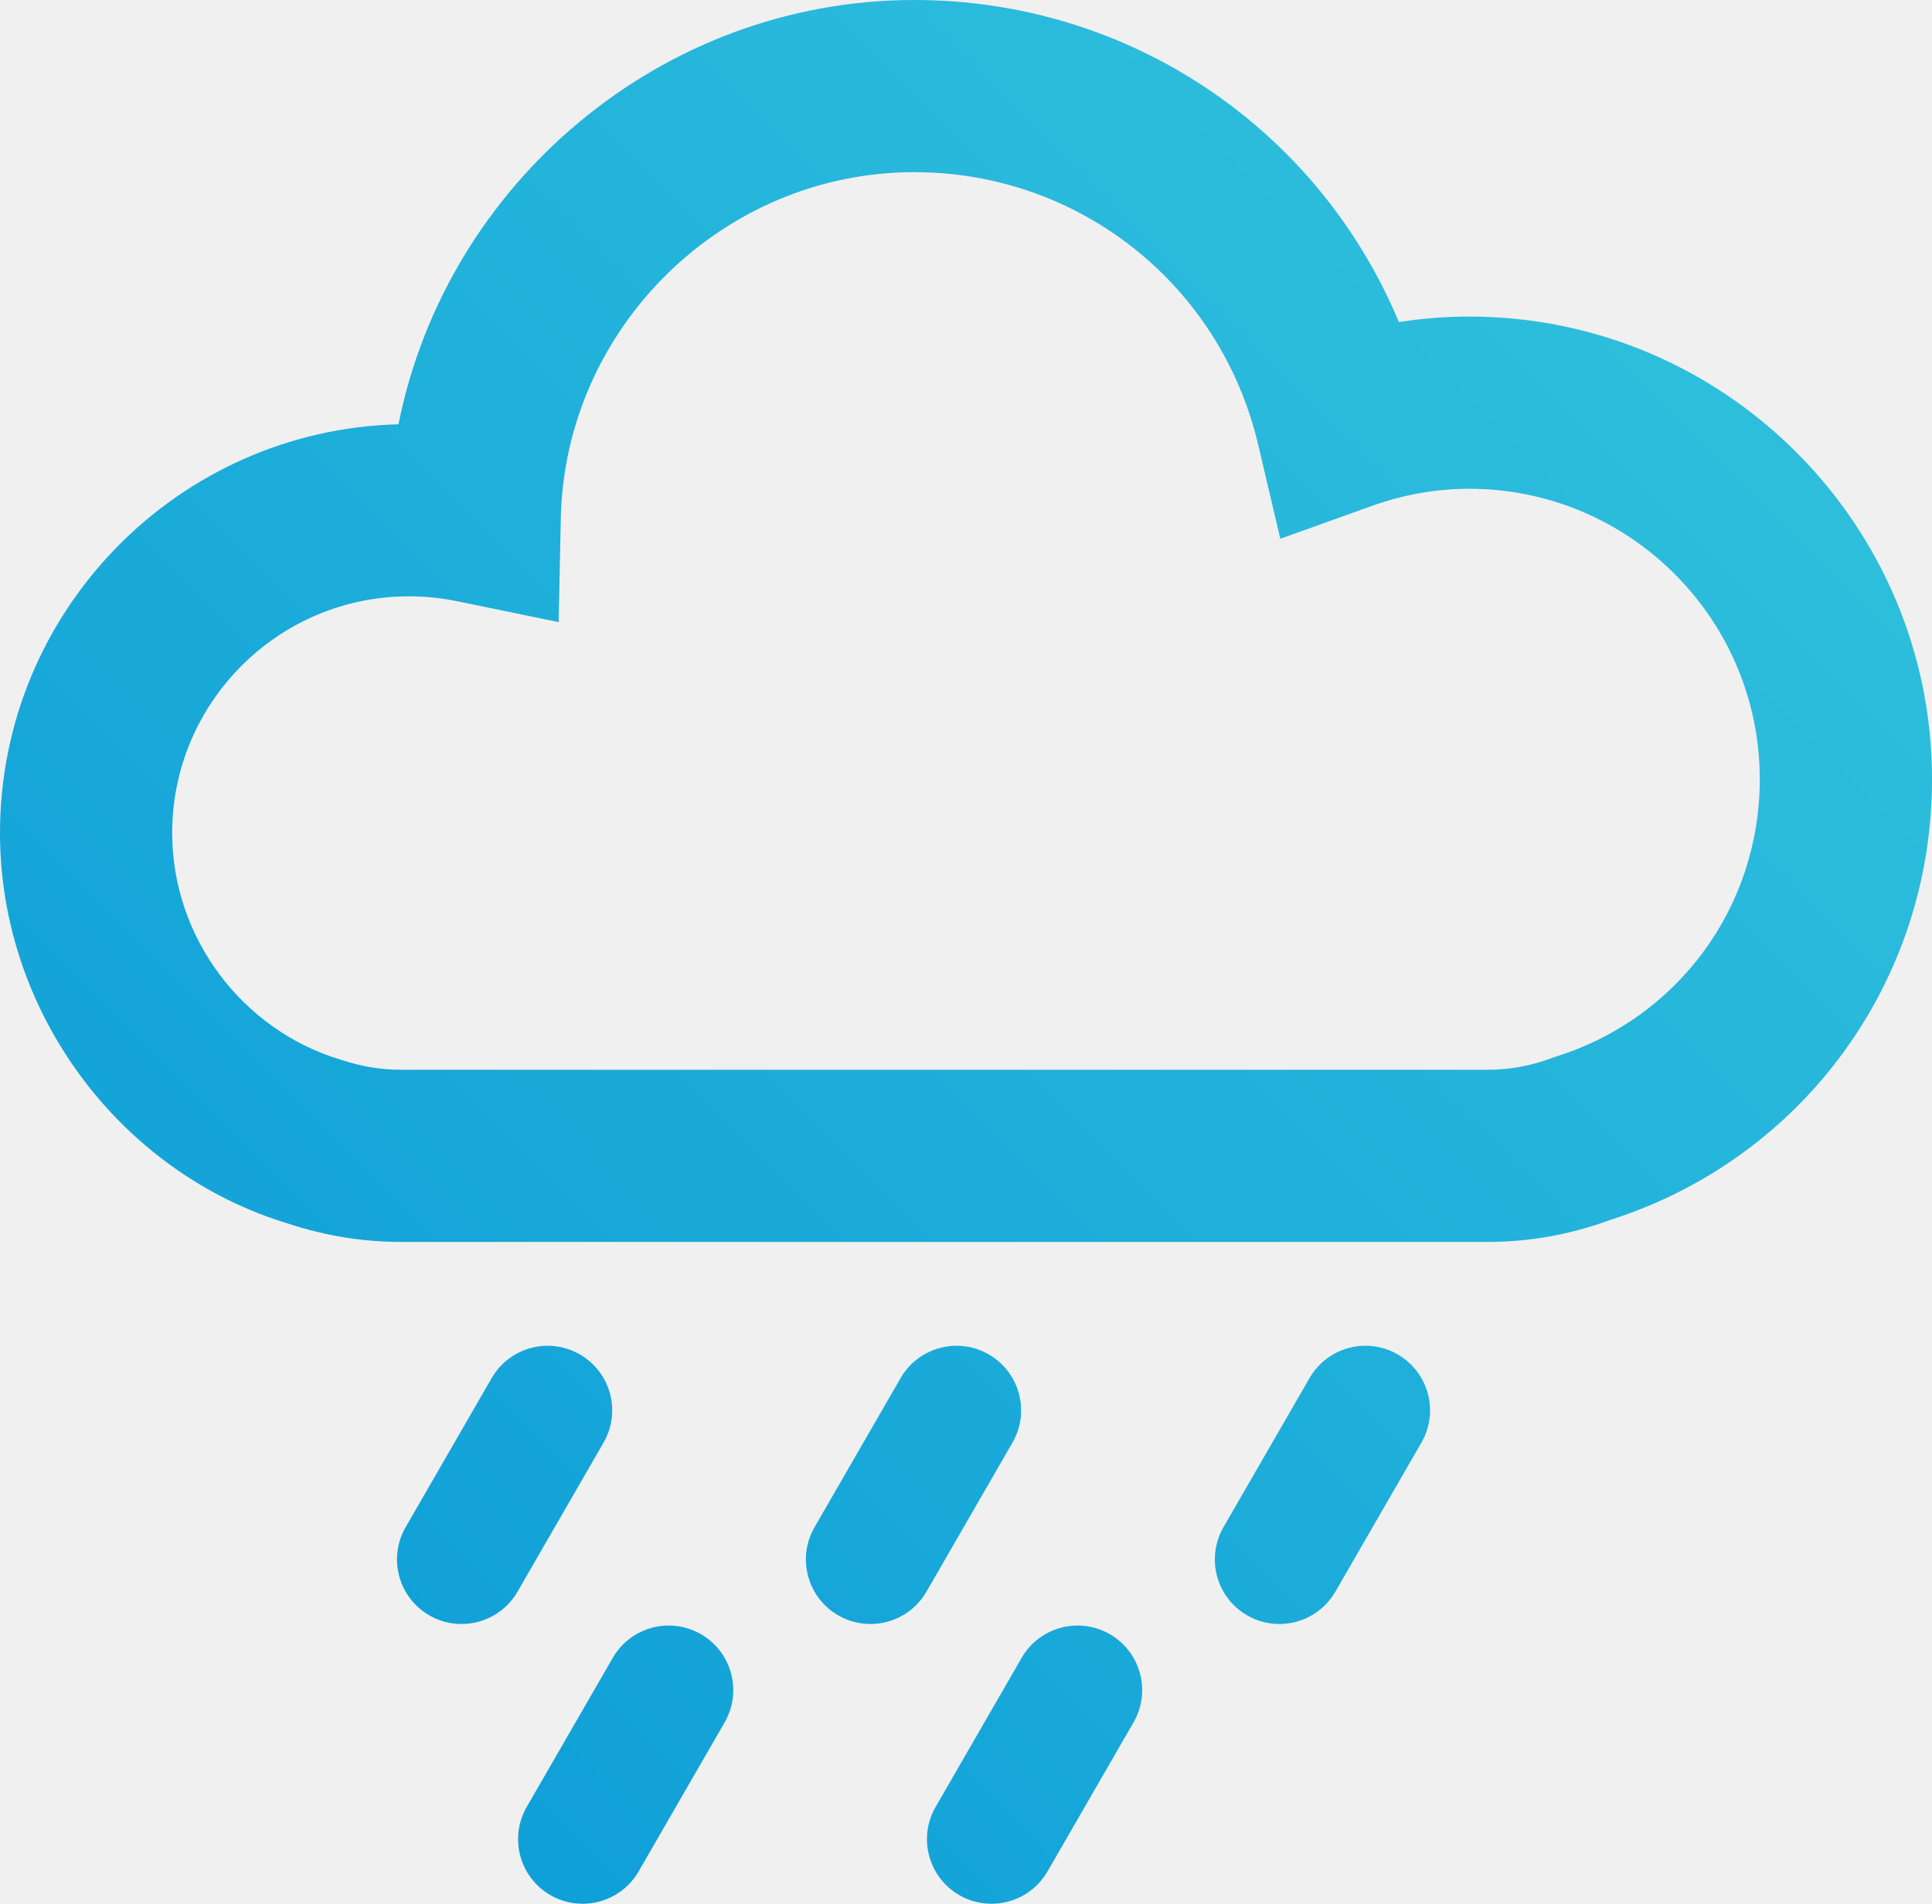
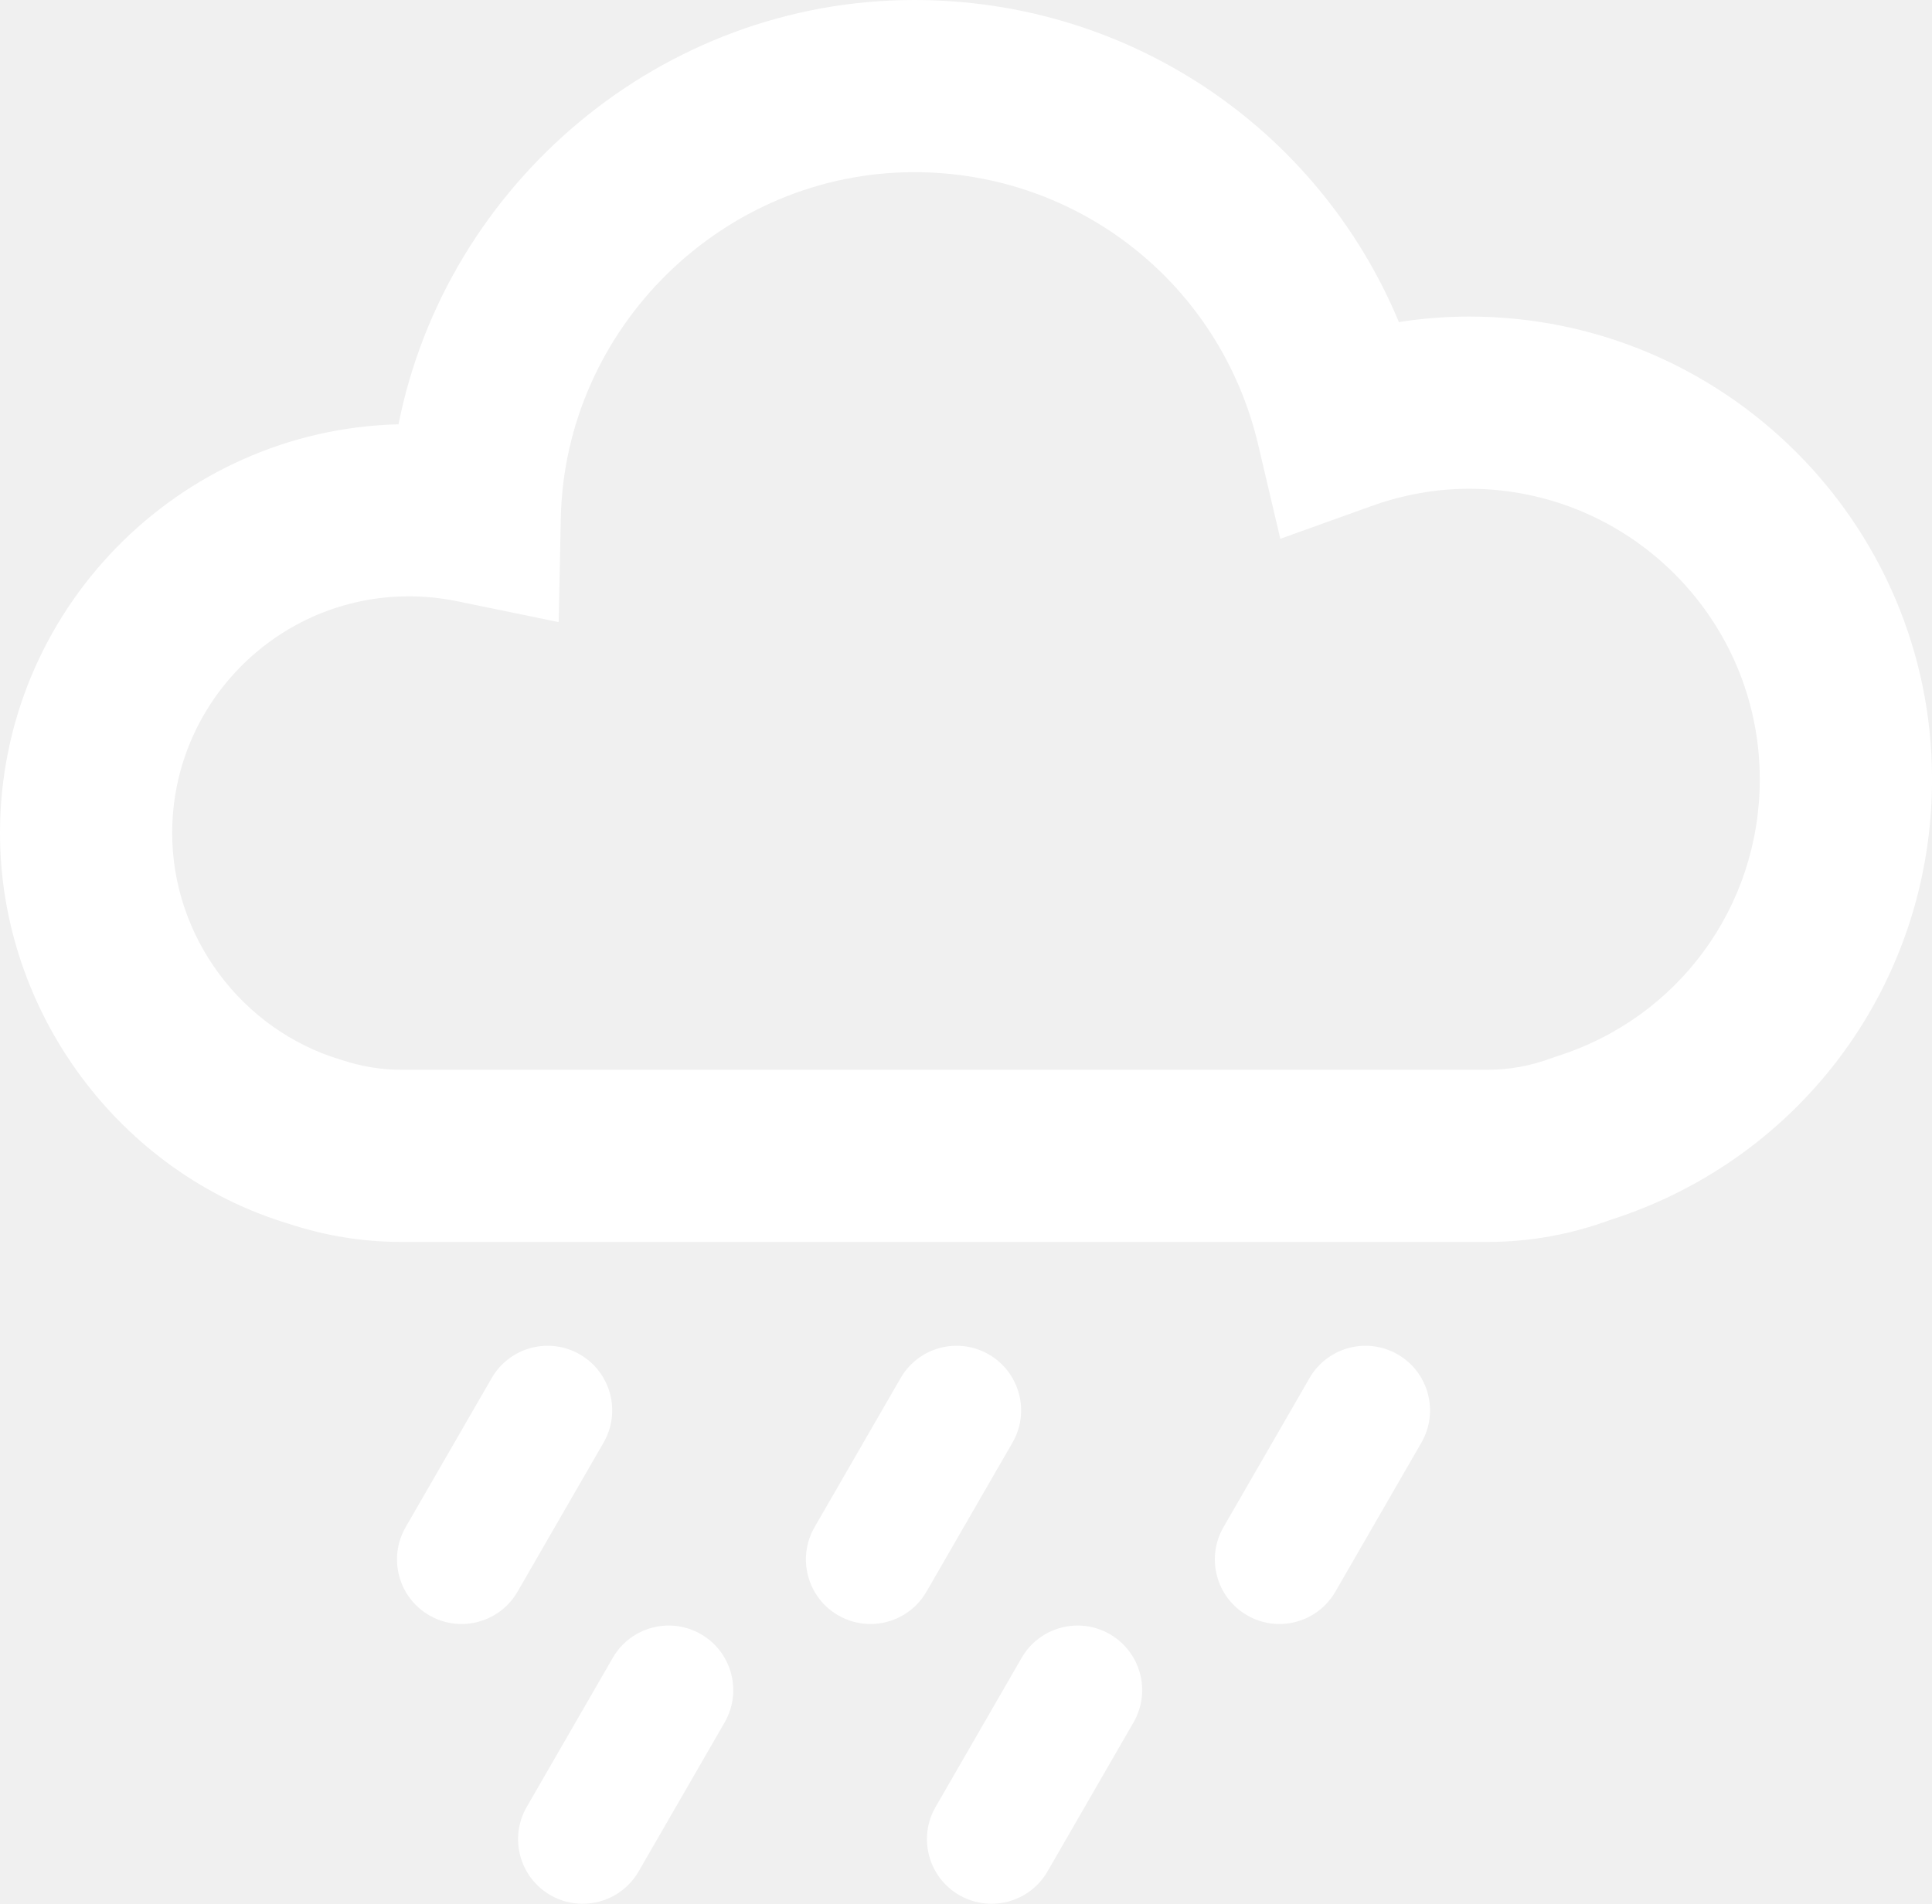
- <svg xmlns="http://www.w3.org/2000/svg" version="1.1" id="Layer_1" x="0px" y="0px" width="44.884px" height="44.231px" viewBox="0 0 44.884 44.231" style="enable-background:new 0 0 44.884 44.231;" xml:space="preserve">
-   <g>
-     <linearGradient id="SVGID_1_" gradientUnits="userSpaceOnUse" x1="39.894" y1="1.55" x2="0.462" y2="40.982">
-       <stop offset="0" style="stop-color:#31C2DD" />
-       <stop offset="1" style="stop-color:#0B9BD7" />
-     </linearGradient>
-     <path style="fill:url(#SVGID_1_);" d="M34.134,7.355c-0.547,0-1.094,0.043-1.635,0.128C30.626,2.992,26.244,0,21.24,0   C15.362,0,10.373,4.262,9.258,9.858C4.131,9.987,0,14.198,0,19.355c0,4.159,2.781,7.899,6.713,9.08   c0.845,0.278,1.719,0.42,2.6,0.42h25.256c0.966,0,1.923-0.173,2.847-0.513c4.471-1.43,7.469-5.537,7.469-10.237   C44.884,12.178,40.062,7.355,34.134,7.355z M36.164,24.543l-0.103,0.036c-0.489,0.184-0.992,0.276-1.493,0.276H9.312   c-0.454,0-0.907-0.073-1.397-0.234C5.61,23.928,4,21.763,4,19.355c0-3.032,2.467-5.5,5.5-5.5c0.375,0,0.754,0.039,1.125,0.115   l2.354,0.484l0.049-2.402C13.118,7.612,16.802,4,21.24,4c3.827,0,7.113,2.605,7.991,6.336l0.513,2.182l2.109-0.757   c0.748-0.27,1.516-0.405,2.28-0.405c3.723,0,6.75,3.028,6.75,6.75C40.884,21.067,38.987,23.655,36.164,24.543z" />
-     <linearGradient id="SVGID_2_" gradientUnits="userSpaceOnUse" x1="42.282" y1="3.941" x2="2.852" y2="43.371">
-       <stop offset="0" style="stop-color:#31C2DD" />
-       <stop offset="1" style="stop-color:#0B9BD7" />
-     </linearGradient>
-     <path style="fill:url(#SVGID_2_);" d="M13.472,31.469c-0.718-0.415-1.634-0.168-2.049,0.549l-1.999,3.464   c-0.414,0.718-0.168,1.635,0.549,2.049c0.236,0.137,0.494,0.201,0.749,0.201c0.519,0,1.023-0.269,1.301-0.75l1.999-3.464   C14.436,32.8,14.189,31.883,13.472,31.469z" />
-     <linearGradient id="SVGID_3_" gradientUnits="userSpaceOnUse" x1="47.033" y1="8.691" x2="7.602" y2="48.122">
-       <stop offset="0" style="stop-color:#31C2DD" />
-       <stop offset="1" style="stop-color:#0B9BD7" />
-     </linearGradient>
-     <path style="fill:url(#SVGID_3_);" d="M22.972,31.469c-0.717-0.415-1.635-0.168-2.049,0.549l-1.999,3.464   c-0.414,0.718-0.168,1.635,0.549,2.049c0.236,0.137,0.494,0.201,0.749,0.201c0.519,0,1.023-0.269,1.301-0.75l1.999-3.464   C23.936,32.8,23.689,31.883,22.972,31.469z" />
-     <linearGradient id="SVGID_4_" gradientUnits="userSpaceOnUse" x1="51.781" y1="13.442" x2="12.354" y2="52.87">
-       <stop offset="0" style="stop-color:#31C2DD" />
-       <stop offset="1" style="stop-color:#0B9BD7" />
-     </linearGradient>
-     <path style="fill:url(#SVGID_4_);" d="M32.472,31.469c-0.717-0.415-1.635-0.168-2.049,0.549l-1.999,3.464   c-0.414,0.718-0.168,1.635,0.55,2.049c0.236,0.137,0.494,0.201,0.748,0.201c0.519,0,1.023-0.269,1.301-0.75l1.999-3.464   C33.436,32.8,33.189,31.883,32.472,31.469z" />
-     <linearGradient id="SVGID_5_" gradientUnits="userSpaceOnUse" x1="46.938" y1="8.599" x2="7.509" y2="48.028">
-       <stop offset="0" style="stop-color:#31C2DD" />
-       <stop offset="1" style="stop-color:#0B9BD7" />
-     </linearGradient>
-     <path style="fill:url(#SVGID_5_);" d="M16.285,37.969c-0.717-0.414-1.635-0.168-2.049,0.549l-1.999,3.464   c-0.414,0.718-0.168,1.635,0.549,2.049c0.236,0.137,0.494,0.201,0.749,0.201c0.519,0,1.023-0.269,1.301-0.75l1.999-3.464   C17.248,39.3,17.002,38.383,16.285,37.969z" />
-     <linearGradient id="SVGID_6_" gradientUnits="userSpaceOnUse" x1="51.688" y1="13.348" x2="12.259" y2="52.777">
-       <stop offset="0" style="stop-color:#31C2DD" />
-       <stop offset="1" style="stop-color:#0B9BD7" />
-     </linearGradient>
-     <path style="fill:url(#SVGID_6_);" d="M25.784,37.969c-0.717-0.414-1.635-0.168-2.049,0.549l-1.999,3.464   c-0.414,0.718-0.168,1.635,0.549,2.049c0.236,0.137,0.494,0.201,0.749,0.201c0.519,0,1.023-0.269,1.301-0.75l1.999-3.464   C26.748,39.3,26.502,38.383,25.784,37.969z" />
+ <svg xmlns="http://www.w3.org/2000/svg" version="1.1" width="44.884" height="44.231" style="enable-background:new 0 0 44.884 44.231;" xml:space="preserve">
+   <rect id="backgroundrect" width="100%" height="100%" x="0" y="0" fill="none" stroke="none" />
+   <g class="currentLayer" style="">
+     <g id="svg_1" class="selected" fill="#ffffff" fill-opacity="1">
+       <linearGradient id="SVGID_1_" gradientUnits="userSpaceOnUse" x1="39.894" y1="1.55" x2="0.462" y2="40.982">
+         <stop offset="0" style="stop-color:#31C2DD" />
+         <stop offset="1" style="stop-color:#0B9BD7" />
+       </linearGradient>
+       <path style="" d="M34.134,7.355c-0.547,0-1.094,0.043-1.635,0.128C30.626,2.992,26.244,0,21.24,0   C15.362,0,10.373,4.262,9.258,9.858C4.131,9.987,0,14.198,0,19.355c0,4.159,2.781,7.899,6.713,9.08   c0.845,0.278,1.719,0.42,2.6,0.42h25.256c0.966,0,1.923-0.173,2.847-0.513c4.471-1.43,7.469-5.537,7.469-10.237   C44.884,12.178,40.062,7.355,34.134,7.355z M36.164,24.543l-0.103,0.036c-0.489,0.184-0.992,0.276-1.493,0.276H9.312   c-0.454,0-0.907-0.073-1.397-0.234C5.61,23.928,4,21.763,4,19.355c0-3.032,2.467-5.5,5.5-5.5c0.375,0,0.754,0.039,1.125,0.115   l2.354,0.484l0.049-2.402C13.118,7.612,16.802,4,21.24,4c3.827,0,7.113,2.605,7.991,6.336l0.513,2.182l2.109-0.757   c0.748-0.27,1.516-0.405,2.28-0.405c3.723,0,6.75,3.028,6.75,6.75C40.884,21.067,38.987,23.655,36.164,24.543z" id="svg_2" fill="#ffffff" fill-opacity="1" />
+       <linearGradient id="SVGID_2_" gradientUnits="userSpaceOnUse" x1="42.282" y1="3.941" x2="2.852" y2="43.371">
+         <stop offset="0" style="stop-color:#31C2DD" />
+         <stop offset="1" style="stop-color:#0B9BD7" />
+       </linearGradient>
+       <path style="" d="M13.472,31.469c-0.718-0.415-1.634-0.168-2.049,0.549l-1.999,3.464   c-0.414,0.718-0.168,1.635,0.549,2.049c0.236,0.137,0.494,0.201,0.749,0.201c0.519,0,1.023-0.269,1.301-0.75l1.999-3.464   C14.436,32.8,14.189,31.883,13.472,31.469z" id="svg_3" fill="#ffffff" fill-opacity="1" />
+       <linearGradient id="SVGID_3_" gradientUnits="userSpaceOnUse" x1="47.033" y1="8.691" x2="7.602" y2="48.122">
+         <stop offset="0" style="stop-color:#31C2DD" />
+         <stop offset="1" style="stop-color:#0B9BD7" />
+       </linearGradient>
+       <path style="" d="M22.972,31.469c-0.717-0.415-1.635-0.168-2.049,0.549l-1.999,3.464   c-0.414,0.718-0.168,1.635,0.549,2.049c0.236,0.137,0.494,0.201,0.749,0.201c0.519,0,1.023-0.269,1.301-0.75l1.999-3.464   C23.936,32.8,23.689,31.883,22.972,31.469z" id="svg_4" fill="#ffffff" fill-opacity="1" />
+       <linearGradient id="SVGID_4_" gradientUnits="userSpaceOnUse" x1="51.781" y1="13.442" x2="12.354" y2="52.87">
+         <stop offset="0" style="stop-color:#31C2DD" />
+         <stop offset="1" style="stop-color:#0B9BD7" />
+       </linearGradient>
+       <path style="" d="M32.472,31.469c-0.717-0.415-1.635-0.168-2.049,0.549l-1.999,3.464   c-0.414,0.718-0.168,1.635,0.55,2.049c0.236,0.137,0.494,0.201,0.748,0.201c0.519,0,1.023-0.269,1.301-0.75l1.999-3.464   C33.436,32.8,33.189,31.883,32.472,31.469z" id="svg_5" fill="#ffffff" fill-opacity="1" />
+       <linearGradient id="SVGID_5_" gradientUnits="userSpaceOnUse" x1="46.938" y1="8.599" x2="7.509" y2="48.028">
+         <stop offset="0" style="stop-color:#31C2DD" />
+         <stop offset="1" style="stop-color:#0B9BD7" />
+       </linearGradient>
+       <path style="" d="M16.285,37.969c-0.717-0.414-1.635-0.168-2.049,0.549l-1.999,3.464   c-0.414,0.718-0.168,1.635,0.549,2.049c0.236,0.137,0.494,0.201,0.749,0.201c0.519,0,1.023-0.269,1.301-0.75l1.999-3.464   C17.248,39.3,17.002,38.383,16.285,37.969z" id="svg_6" fill="#ffffff" fill-opacity="1" />
+       <linearGradient id="SVGID_6_" gradientUnits="userSpaceOnUse" x1="51.688" y1="13.348" x2="12.259" y2="52.777">
+         <stop offset="0" style="stop-color:#31C2DD" />
+         <stop offset="1" style="stop-color:#0B9BD7" />
+       </linearGradient>
+       <path style="" d="M25.784,37.969c-0.717-0.414-1.635-0.168-2.049,0.549l-1.999,3.464   c-0.414,0.718-0.168,1.635,0.549,2.049c0.236,0.137,0.494,0.201,0.749,0.201c0.519,0,1.023-0.269,1.301-0.75l1.999-3.464   C26.748,39.3,26.502,38.383,25.784,37.969z" id="svg_7" fill="#ffffff" fill-opacity="1" />
+     </g>
  </g>
</svg>
